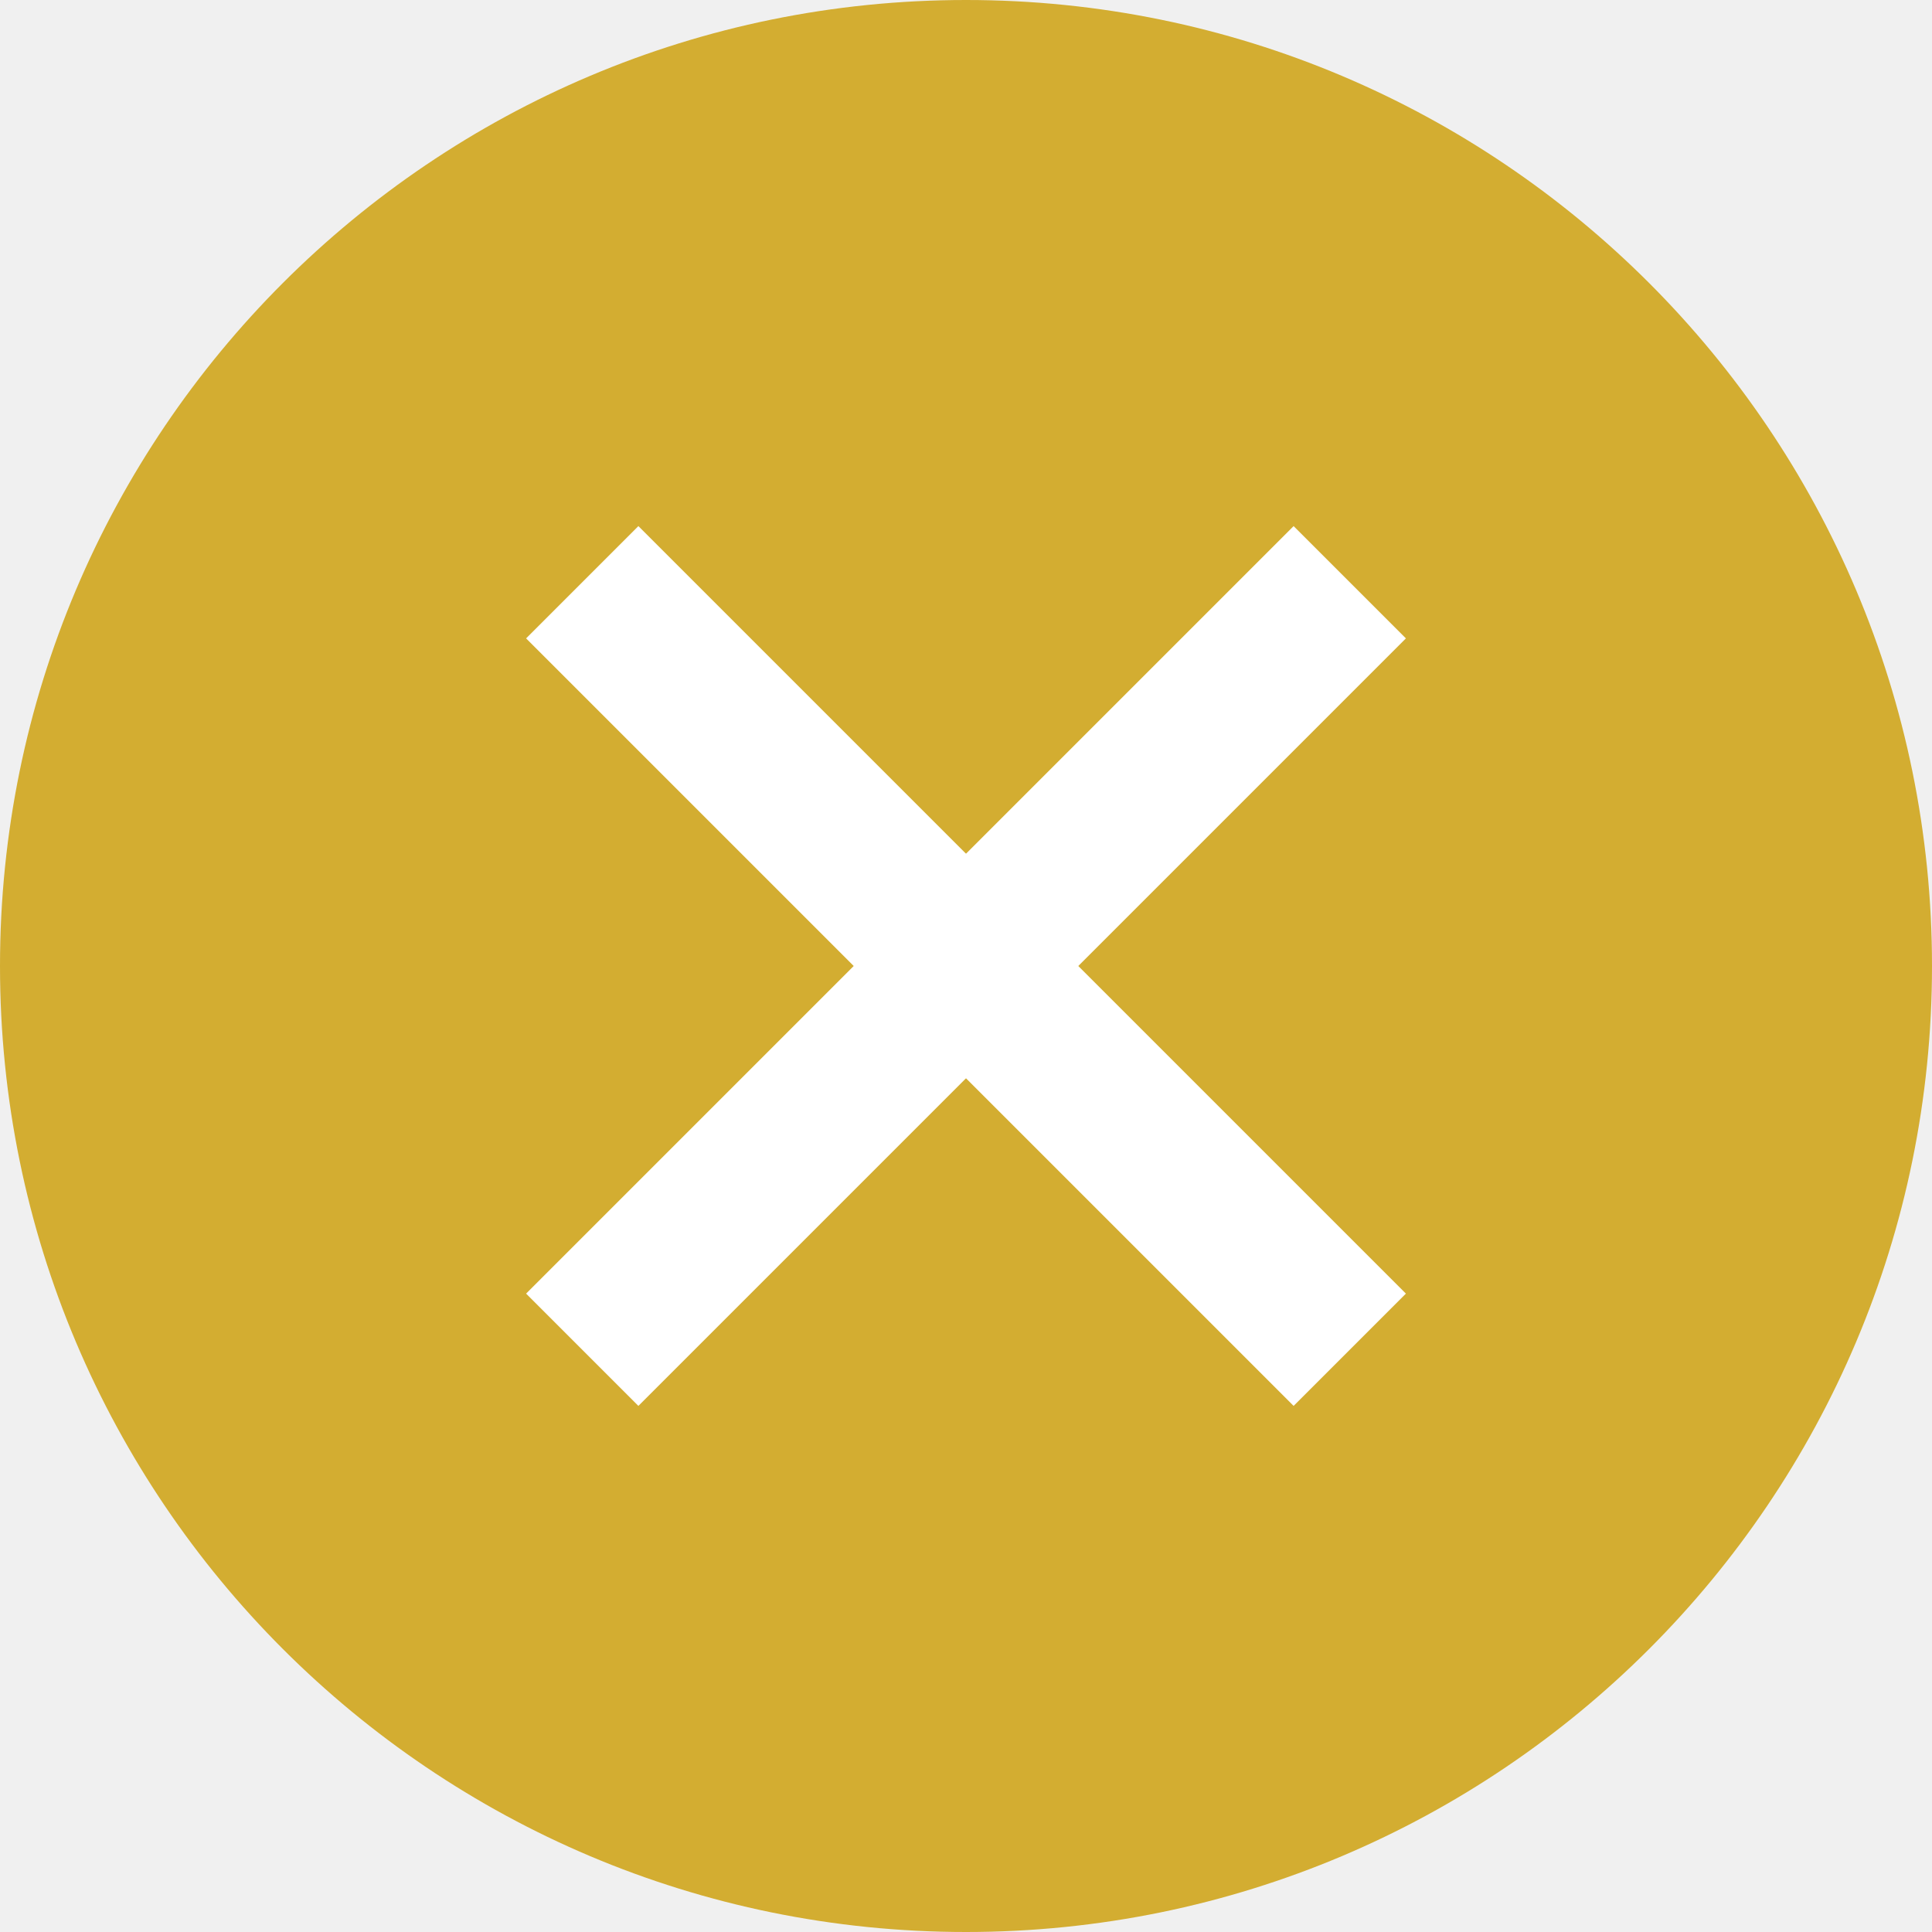
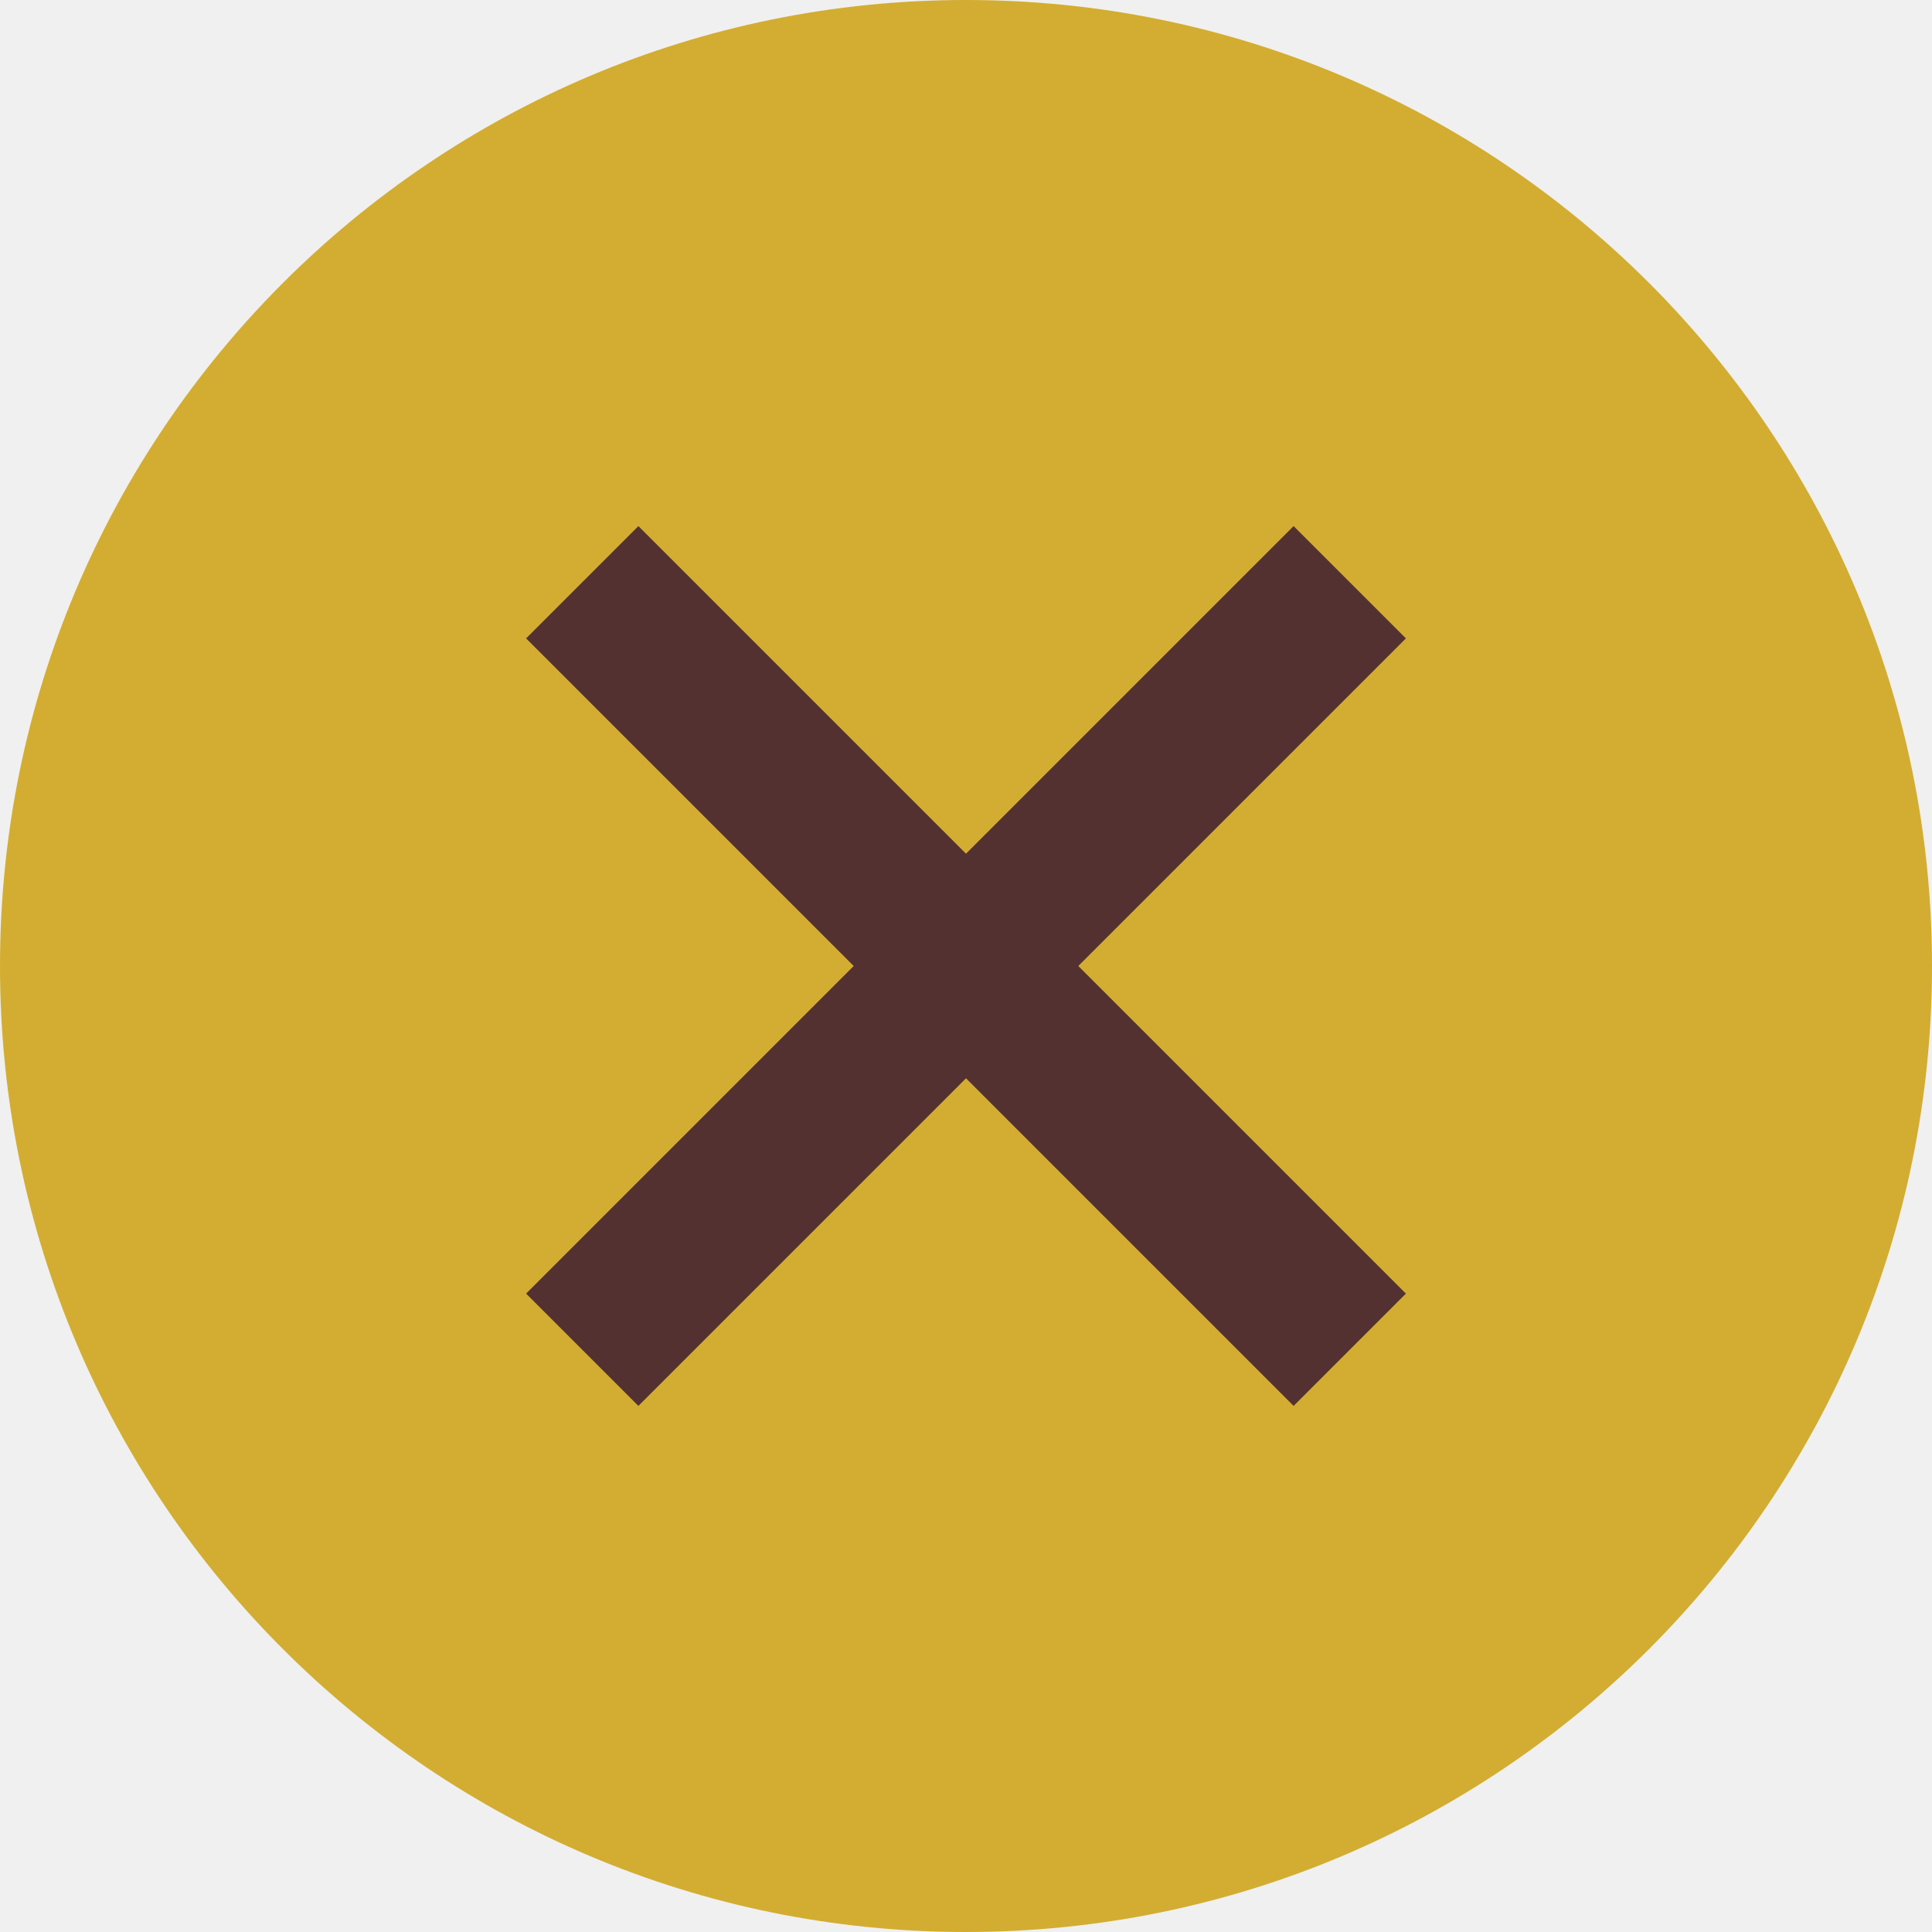
<svg xmlns="http://www.w3.org/2000/svg" width="73" height="73" id="screenshot-e473512e-89a7-80af-8002-86e71dd4e0bf" viewBox="0 0 73 73" style="-webkit-print-color-adjust: exact;" fill="none" version="1.1">
  <style type="text/css">
	.st0{fill:#D3AD31;}
- 	.st1{fill:none;stroke:#FFFFFF;stroke-width:6;}
+ 	.st1{fill:none;stroke:#533131;stroke-width:6;}
</style>
  <g id="shape-e473512e-89a7-80af-8002-86e71dd4e0bf" rx="0" ry="0" style="fill: rgb(0, 0, 0);">
    <g id="shape-e473512e-89a7-80af-8002-86e71dd58505">
      <g class="fills" id="fills-e473512e-89a7-80af-8002-86e71dd58505">
        <ellipse class="st0" rx="36.5" ry="36.5" cx="36.5" cy="36.5" transform="matrix(1, 0, 0, 1, 0, 0)" />
      </g>
    </g>
    <g id="shape-e473512e-89a7-80af-8002-86e71dd652f3">
      <g class="fills" id="fills-e473512e-89a7-80af-8002-86e71dd652f3">
        <path class="st1" rx="0" ry="0" d="M22.000,22.000L51.000,51.000" />
      </g>
    </g>
    <g id="shape-e473512e-89a7-80af-8002-86e71dd762ff">
      <g class="fills" id="fills-e473512e-89a7-80af-8002-86e71dd762ff">
        <path class="st1" rx="0" ry="0" d="M51.000,22.000L22.000,51.000" />
      </g>
    </g>
  </g>
</svg>
